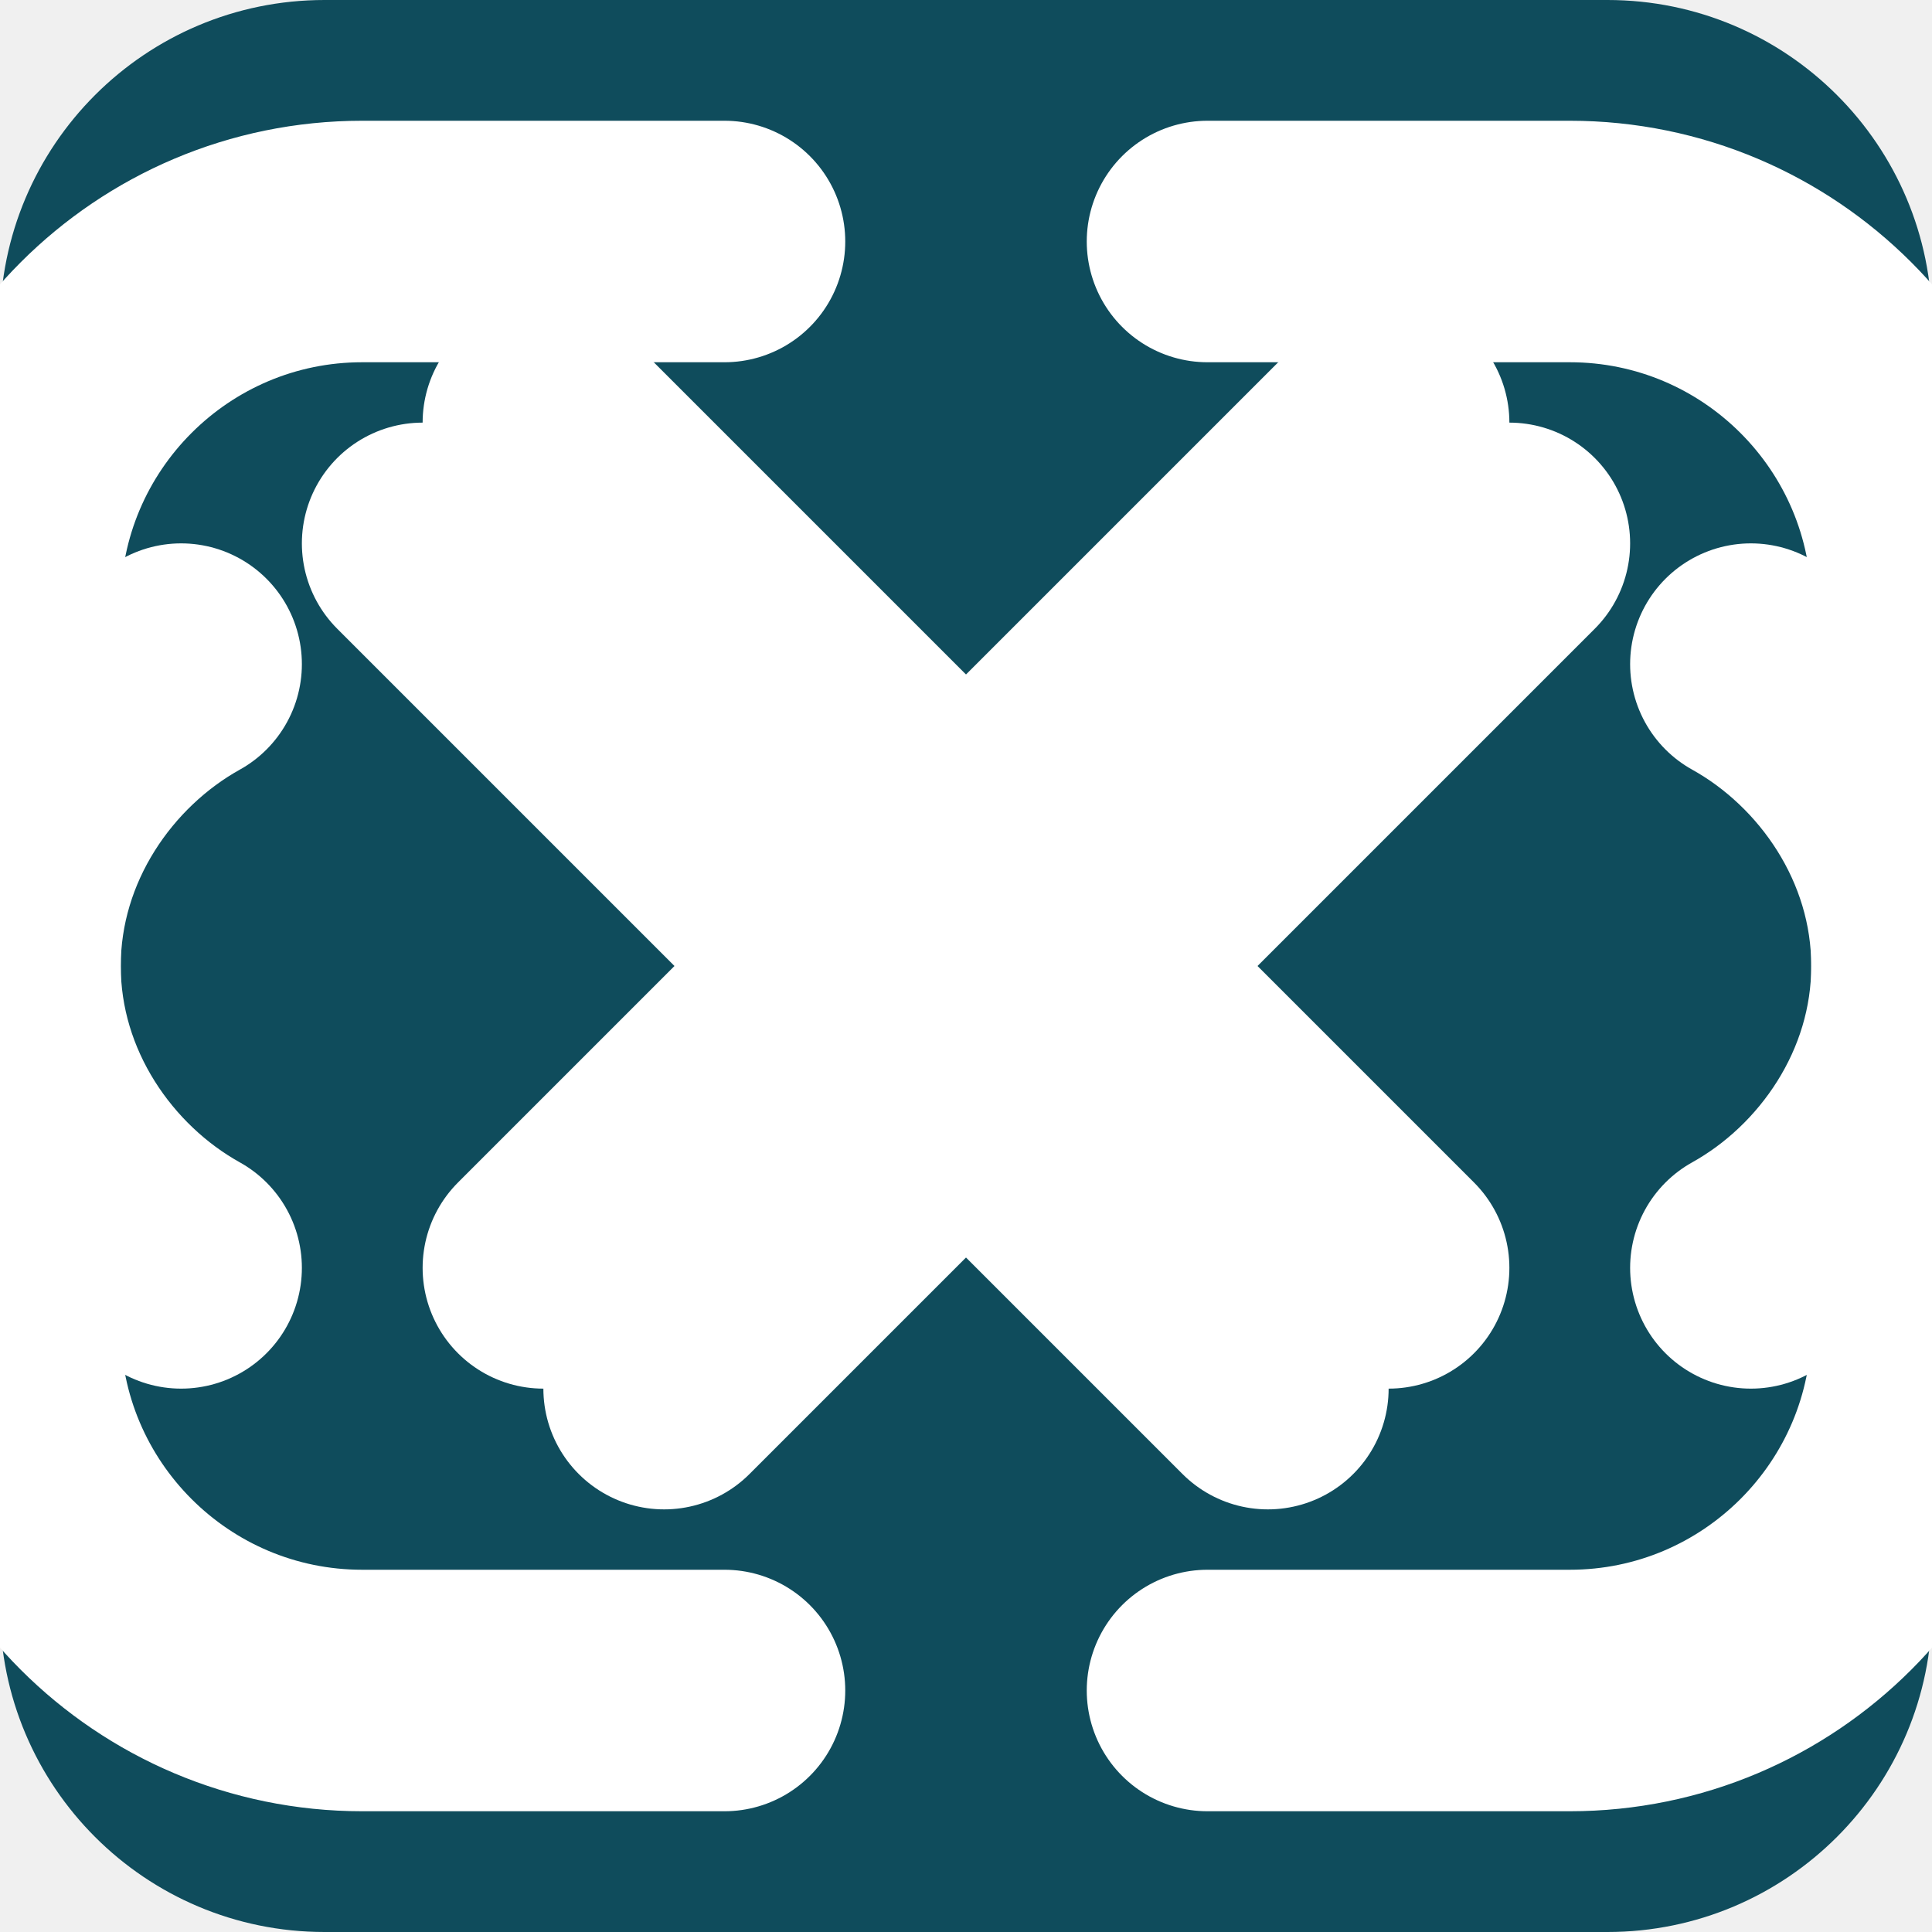
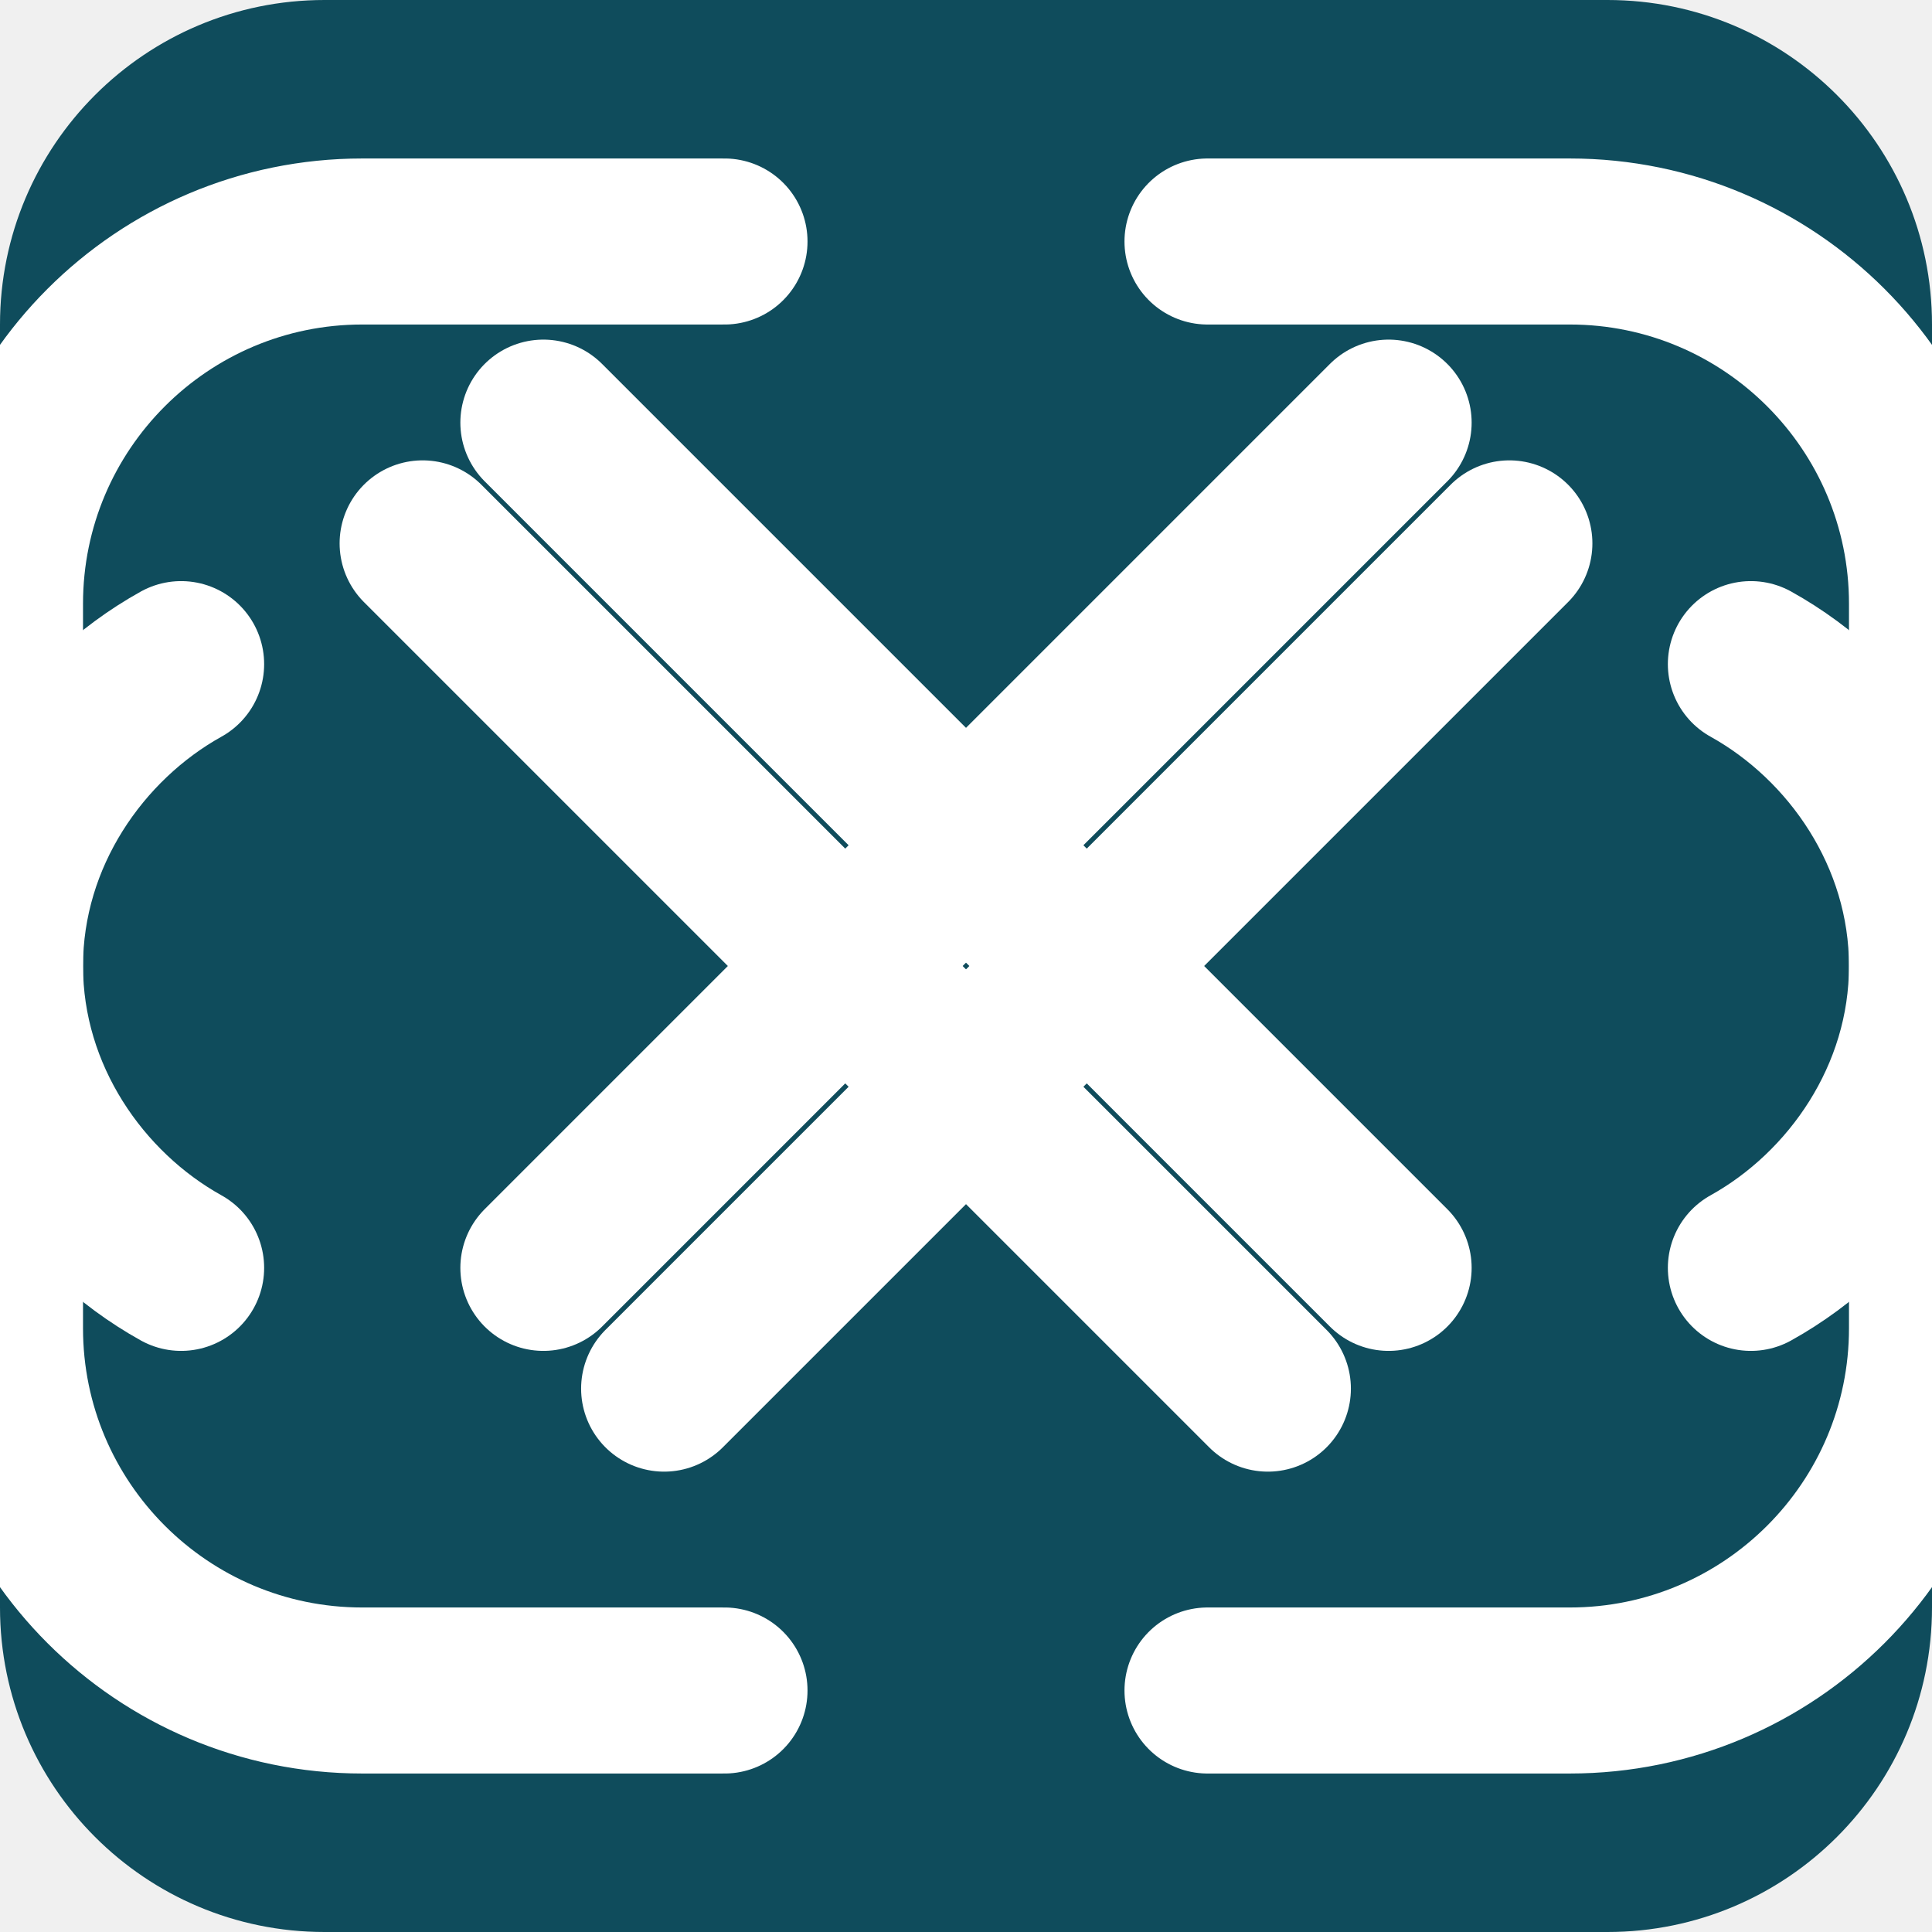
<svg xmlns="http://www.w3.org/2000/svg" viewBox="0 0 512 512" role="img" aria-label="Places in Time logo">
  <rect width="512" height="512" rx="86" ry="86" fill="#0f4c5c" />
-   <g fill="none" stroke="#ffffff" stroke-width="64" stroke-linecap="round" stroke-linejoin="round">
+   <g fill="none" stroke="#ffffff" stroke-width="44" stroke-linecap="round" stroke-linejoin="round">
    <path d="M320 64h96c53 0 96 43 96 96v96c0 35-21 65-48 80" />
    <path d="M192 64H96C43 64 0 107 0 160v96c0 35 21 65 48 80" />
    <path d="M192 448H96c-53 0-96-43-96-96v-96c0-35 21-65 48-80" />
    <path d="M320 448h96c53 0 96-43 96-96v-96c0-35-21-65-48-80" />
    <path d="M144 112l224 224" />
    <path d="M368 112L144 336" />
    <path d="M112 144l224 224" />
    <path d="M400 144L176 368" />
  </g>
</svg>
